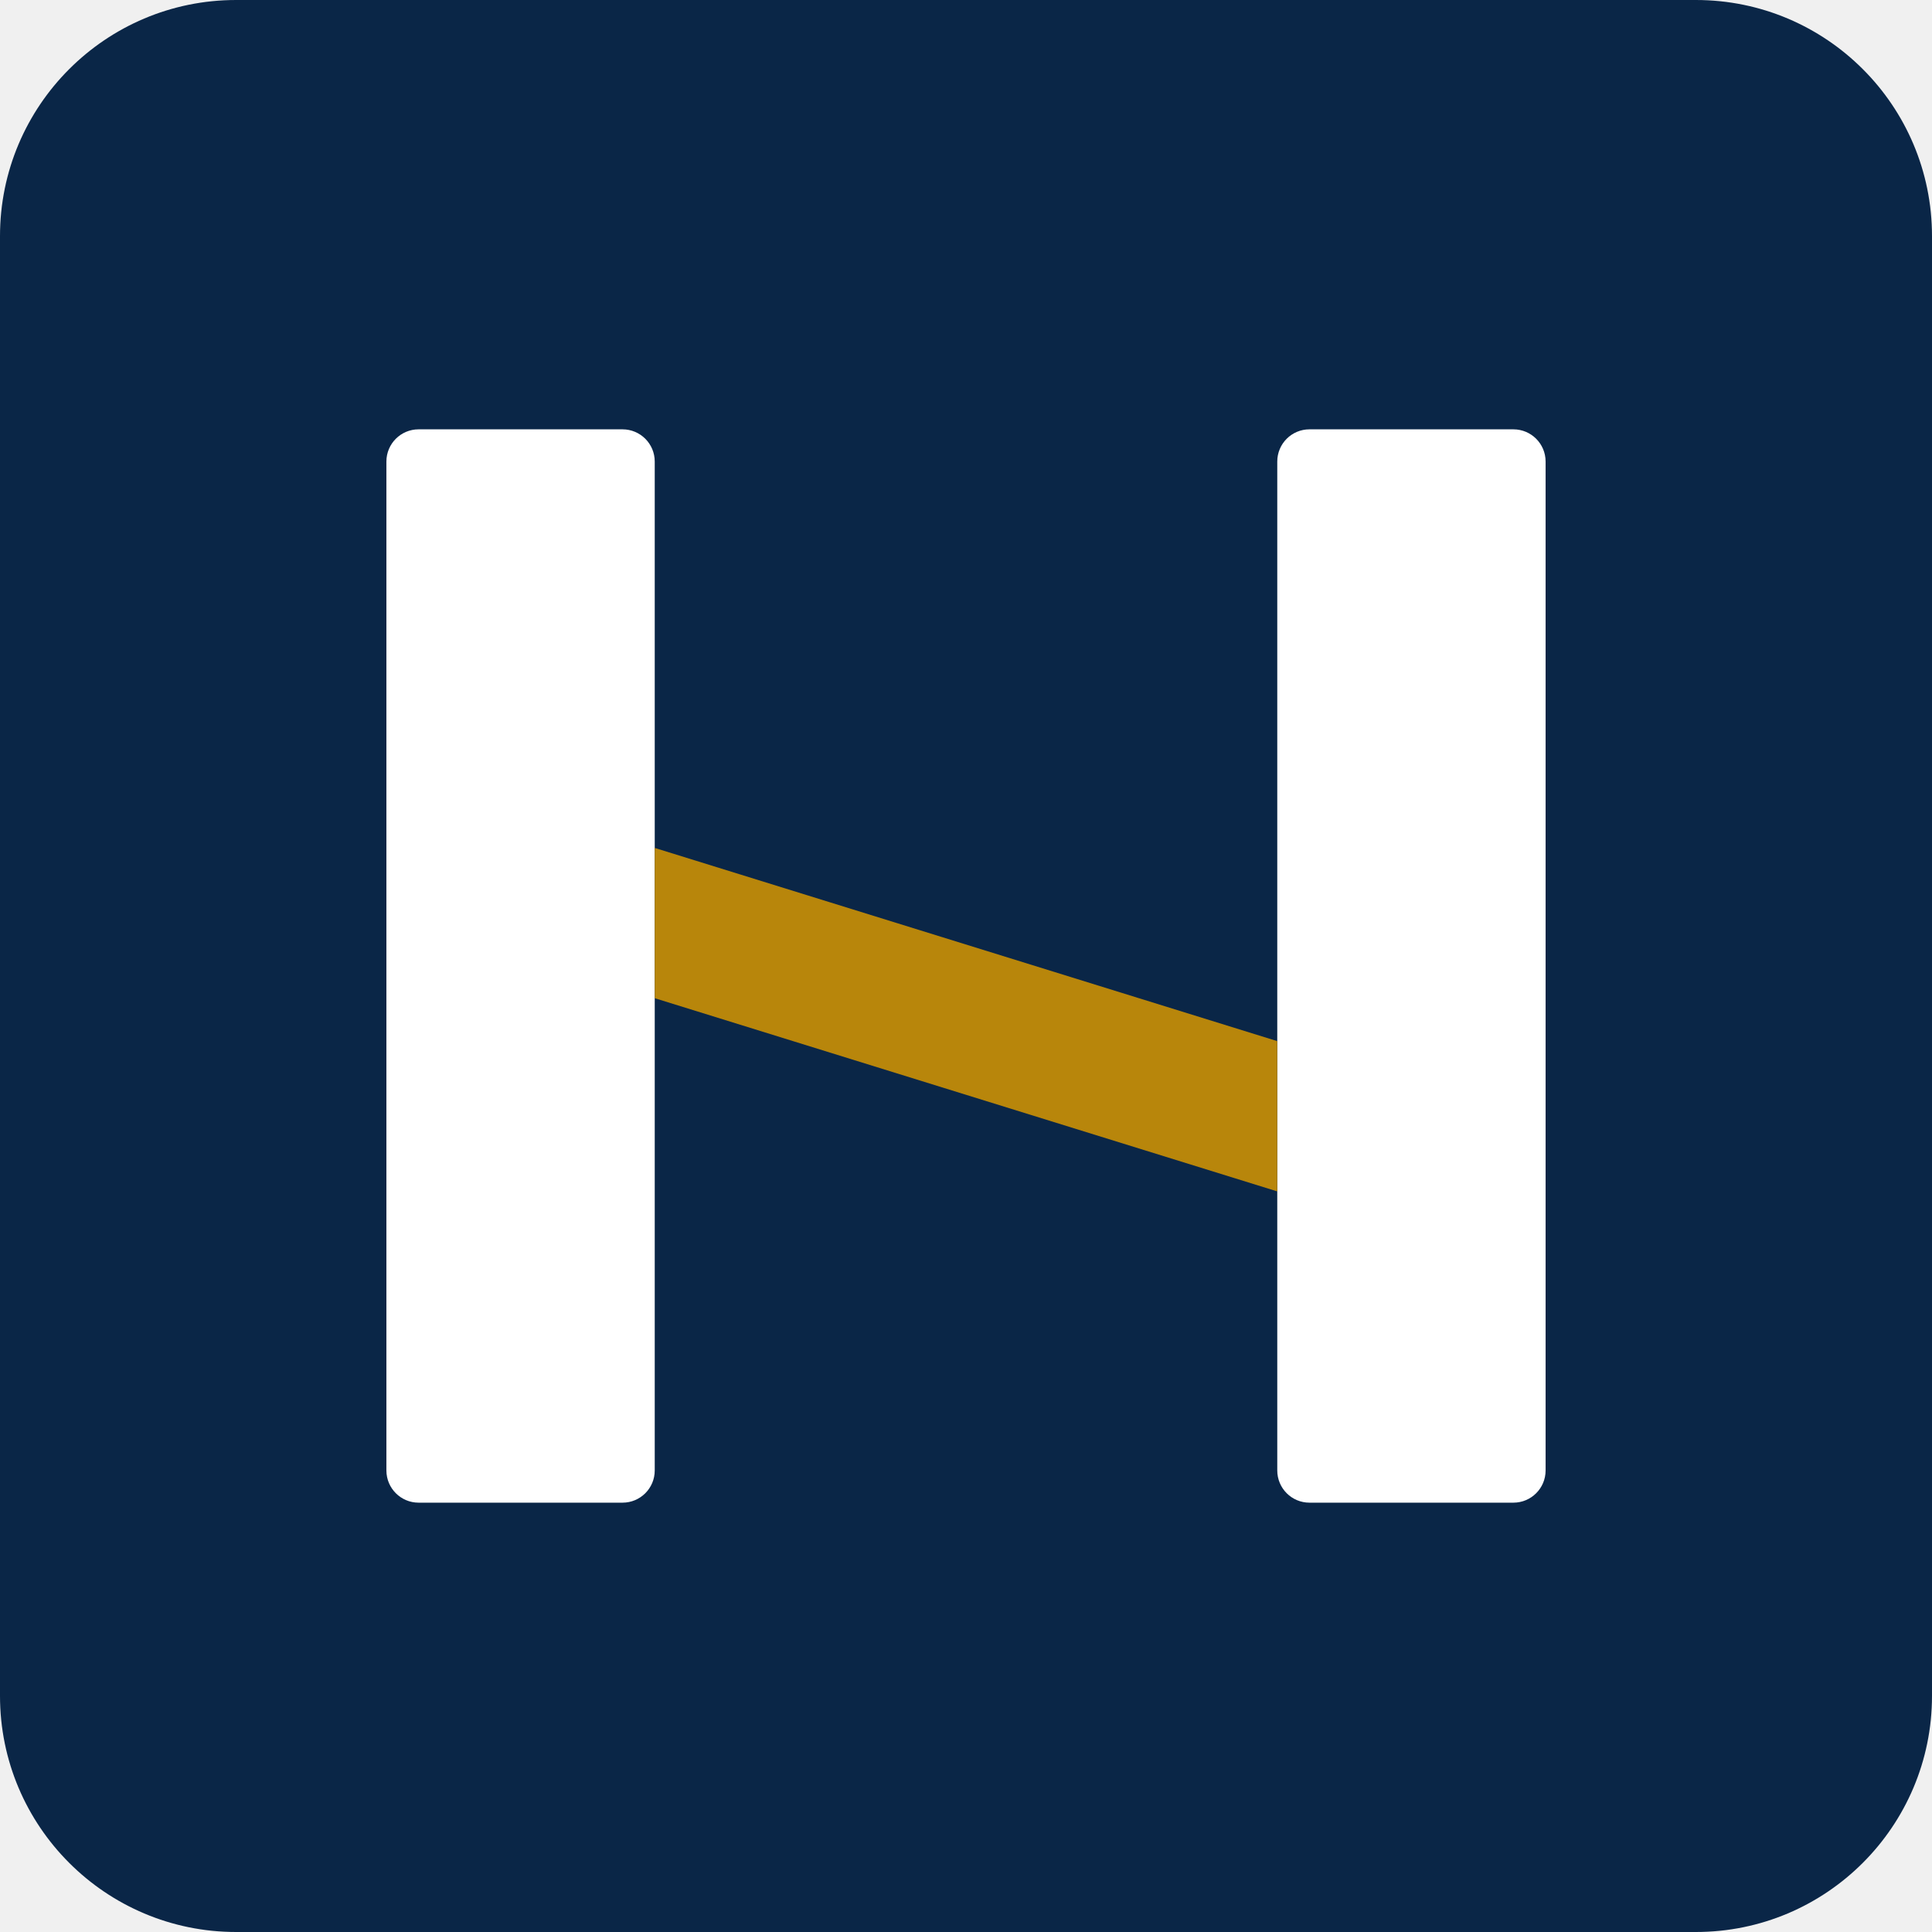
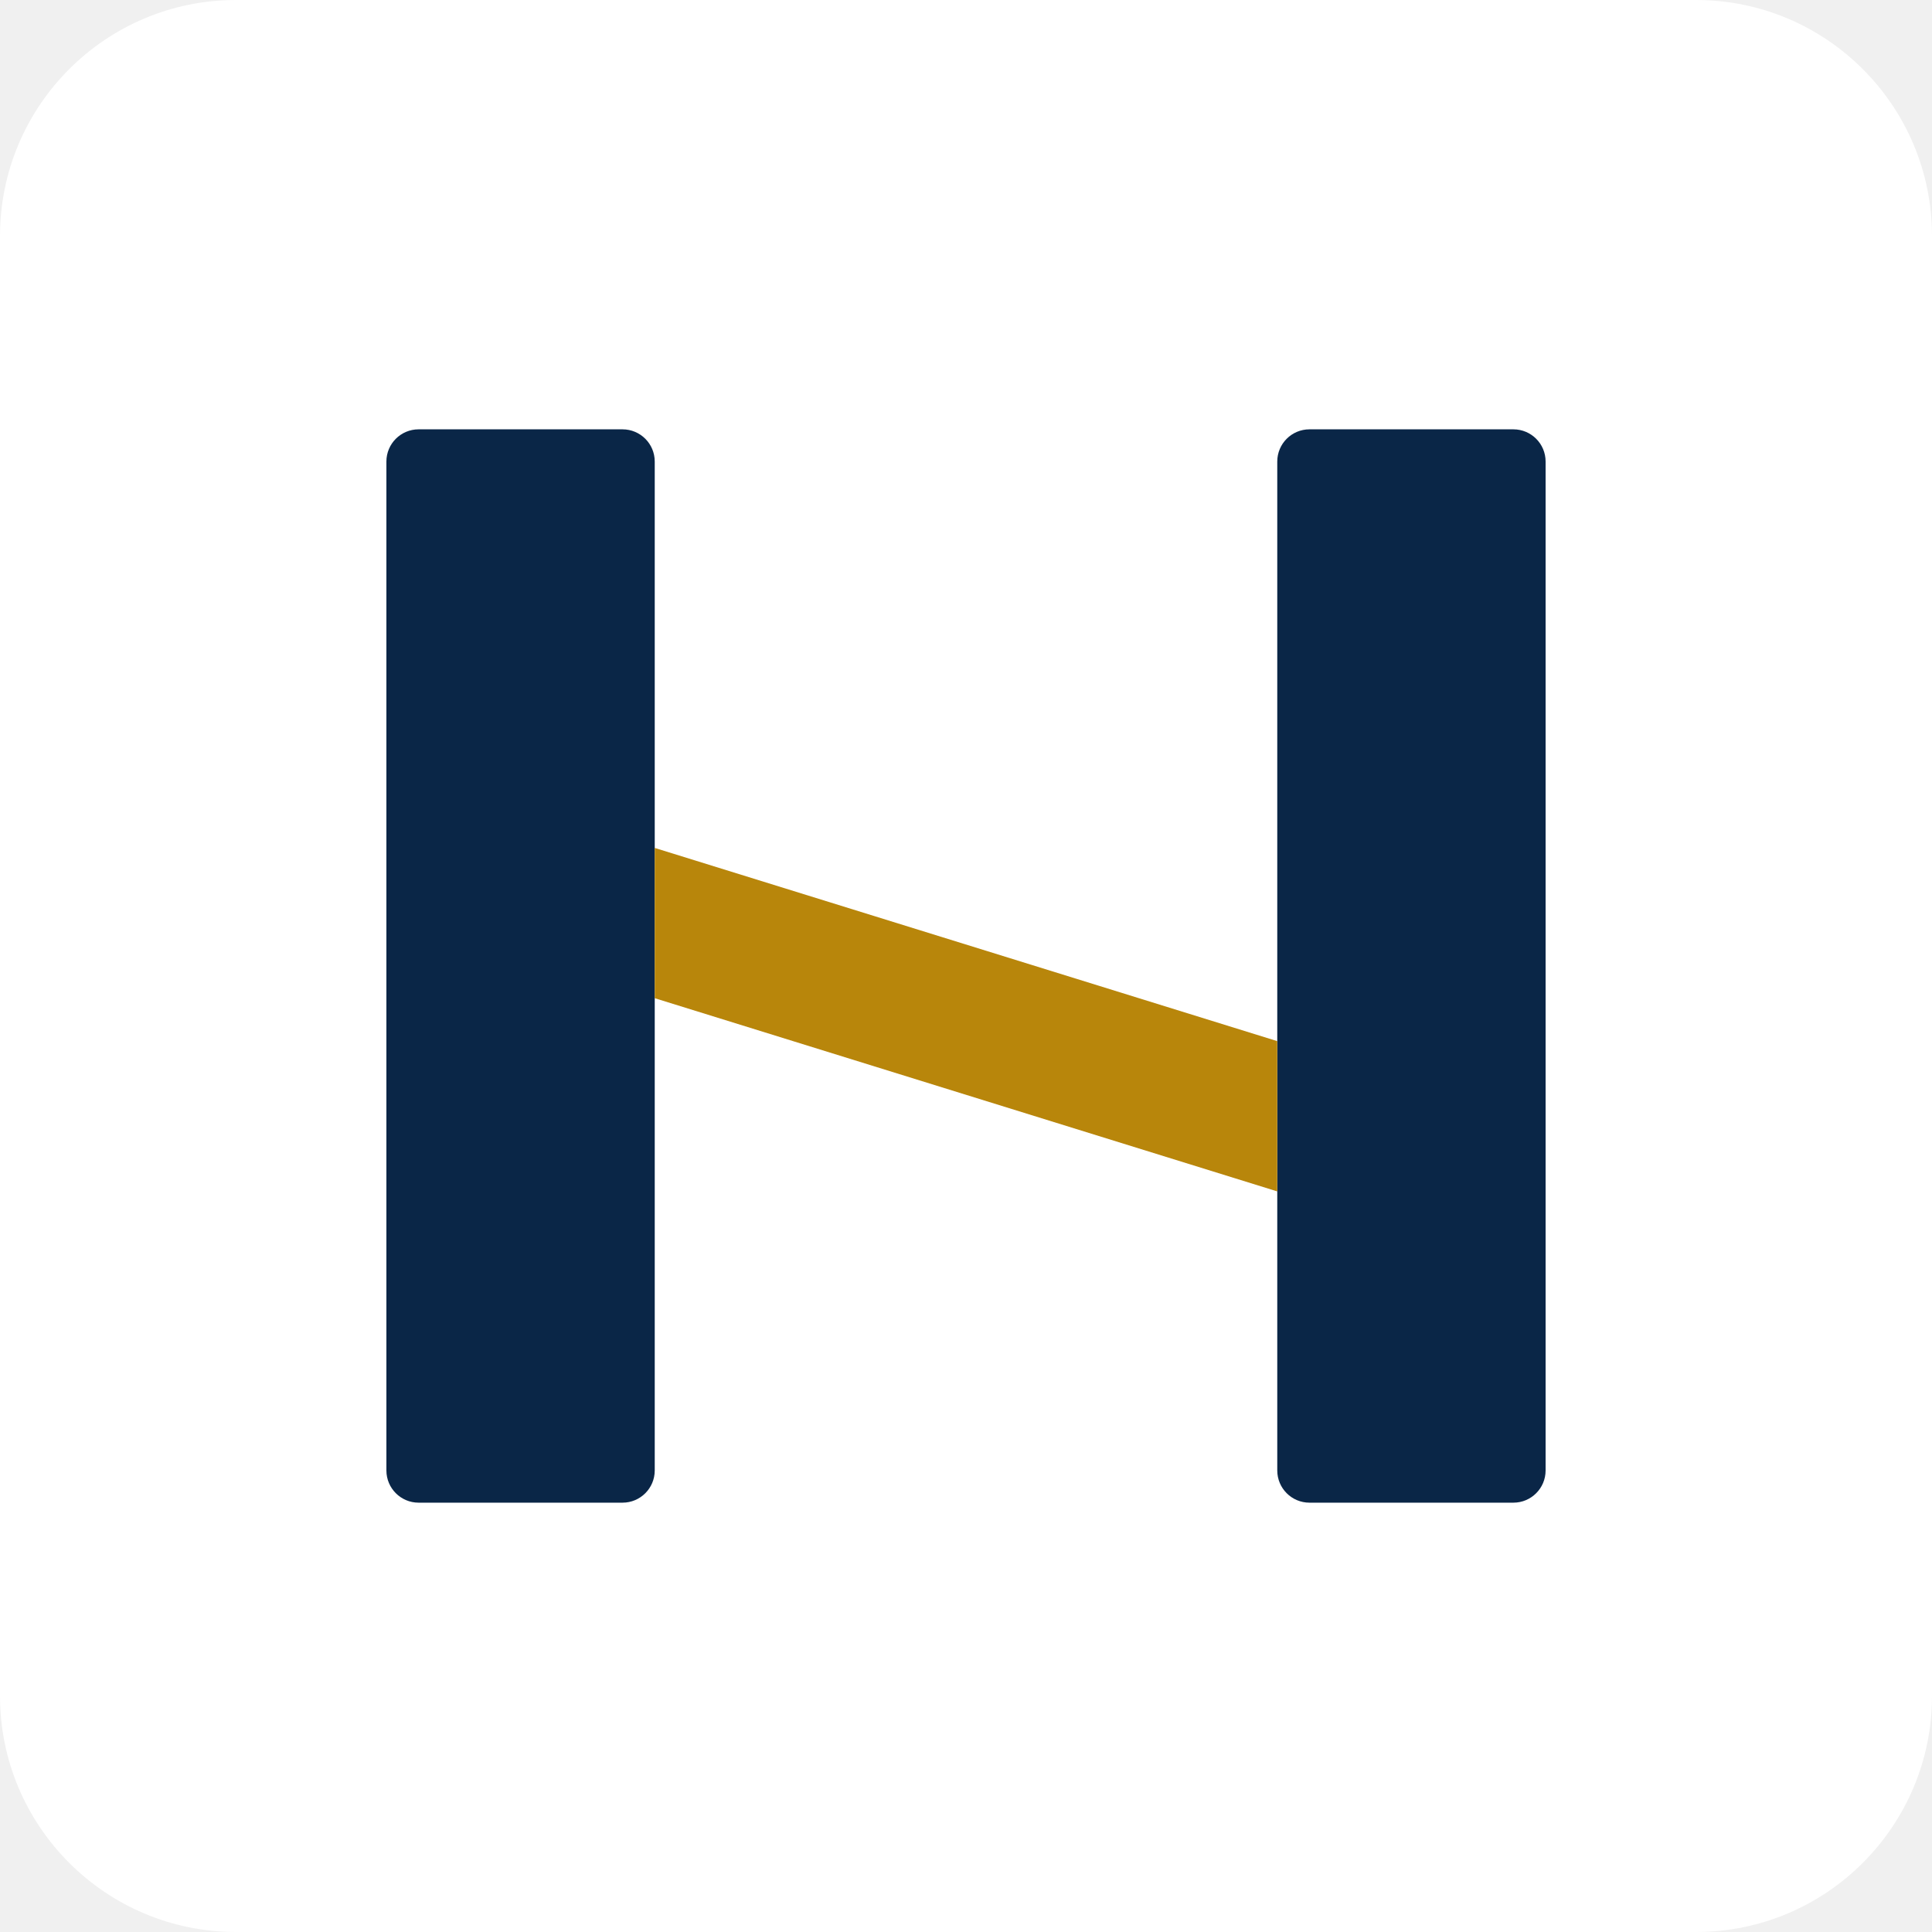
<svg xmlns="http://www.w3.org/2000/svg" viewBox="0 0 180 180" fill="none">
-   <rect width="180" height="180" fill="#0A2647" rx="22" />
-   <rect x="36" y="40" width="25" height="100" fill="white" rx="3" />
-   <rect x="119" y="40" width="25" height="100" fill="white" rx="3" />
+   <rect width="180" height="180" fill="white" rx="22" />
+   <rect x="36" y="40" width="25" height="100" fill="#0A2647" rx="3" />
+   <rect x="119" y="40" width="25" height="100" fill="#0A2647" rx="3" />
  <path d="M 61 79 L 119 97 L 119 111 L 61 93 Z" fill="#B8860B" />
</svg>
